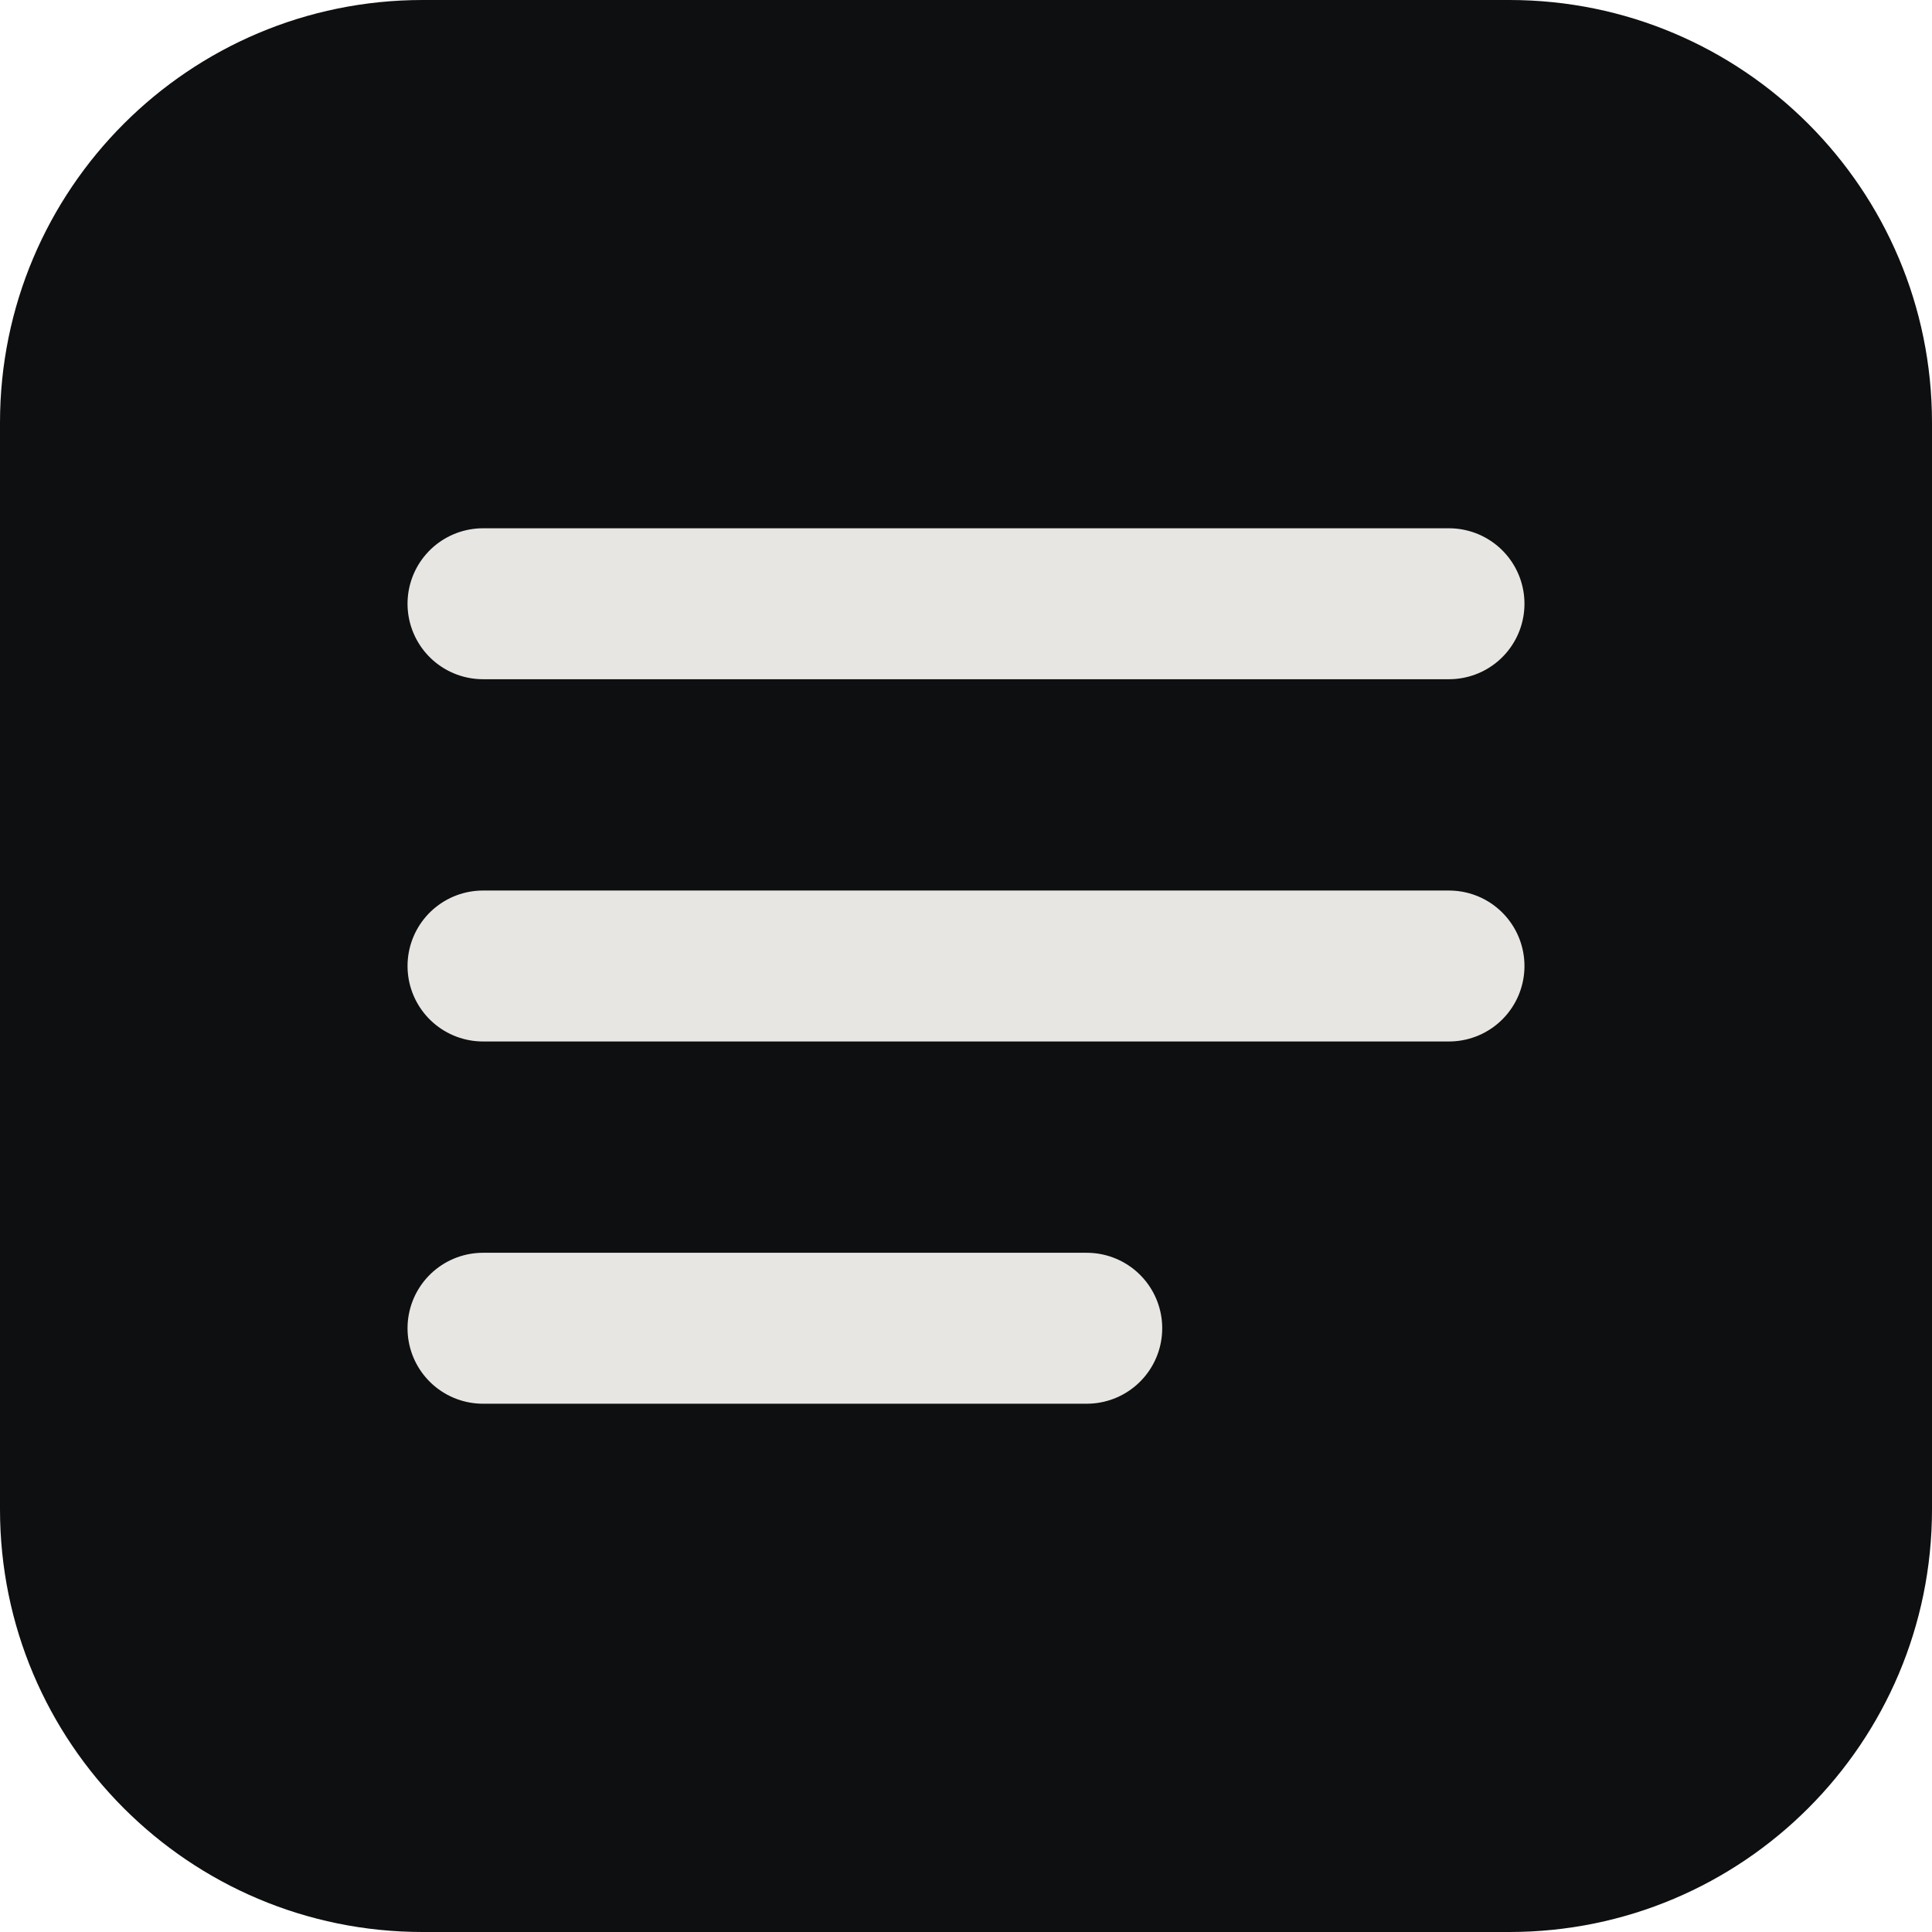
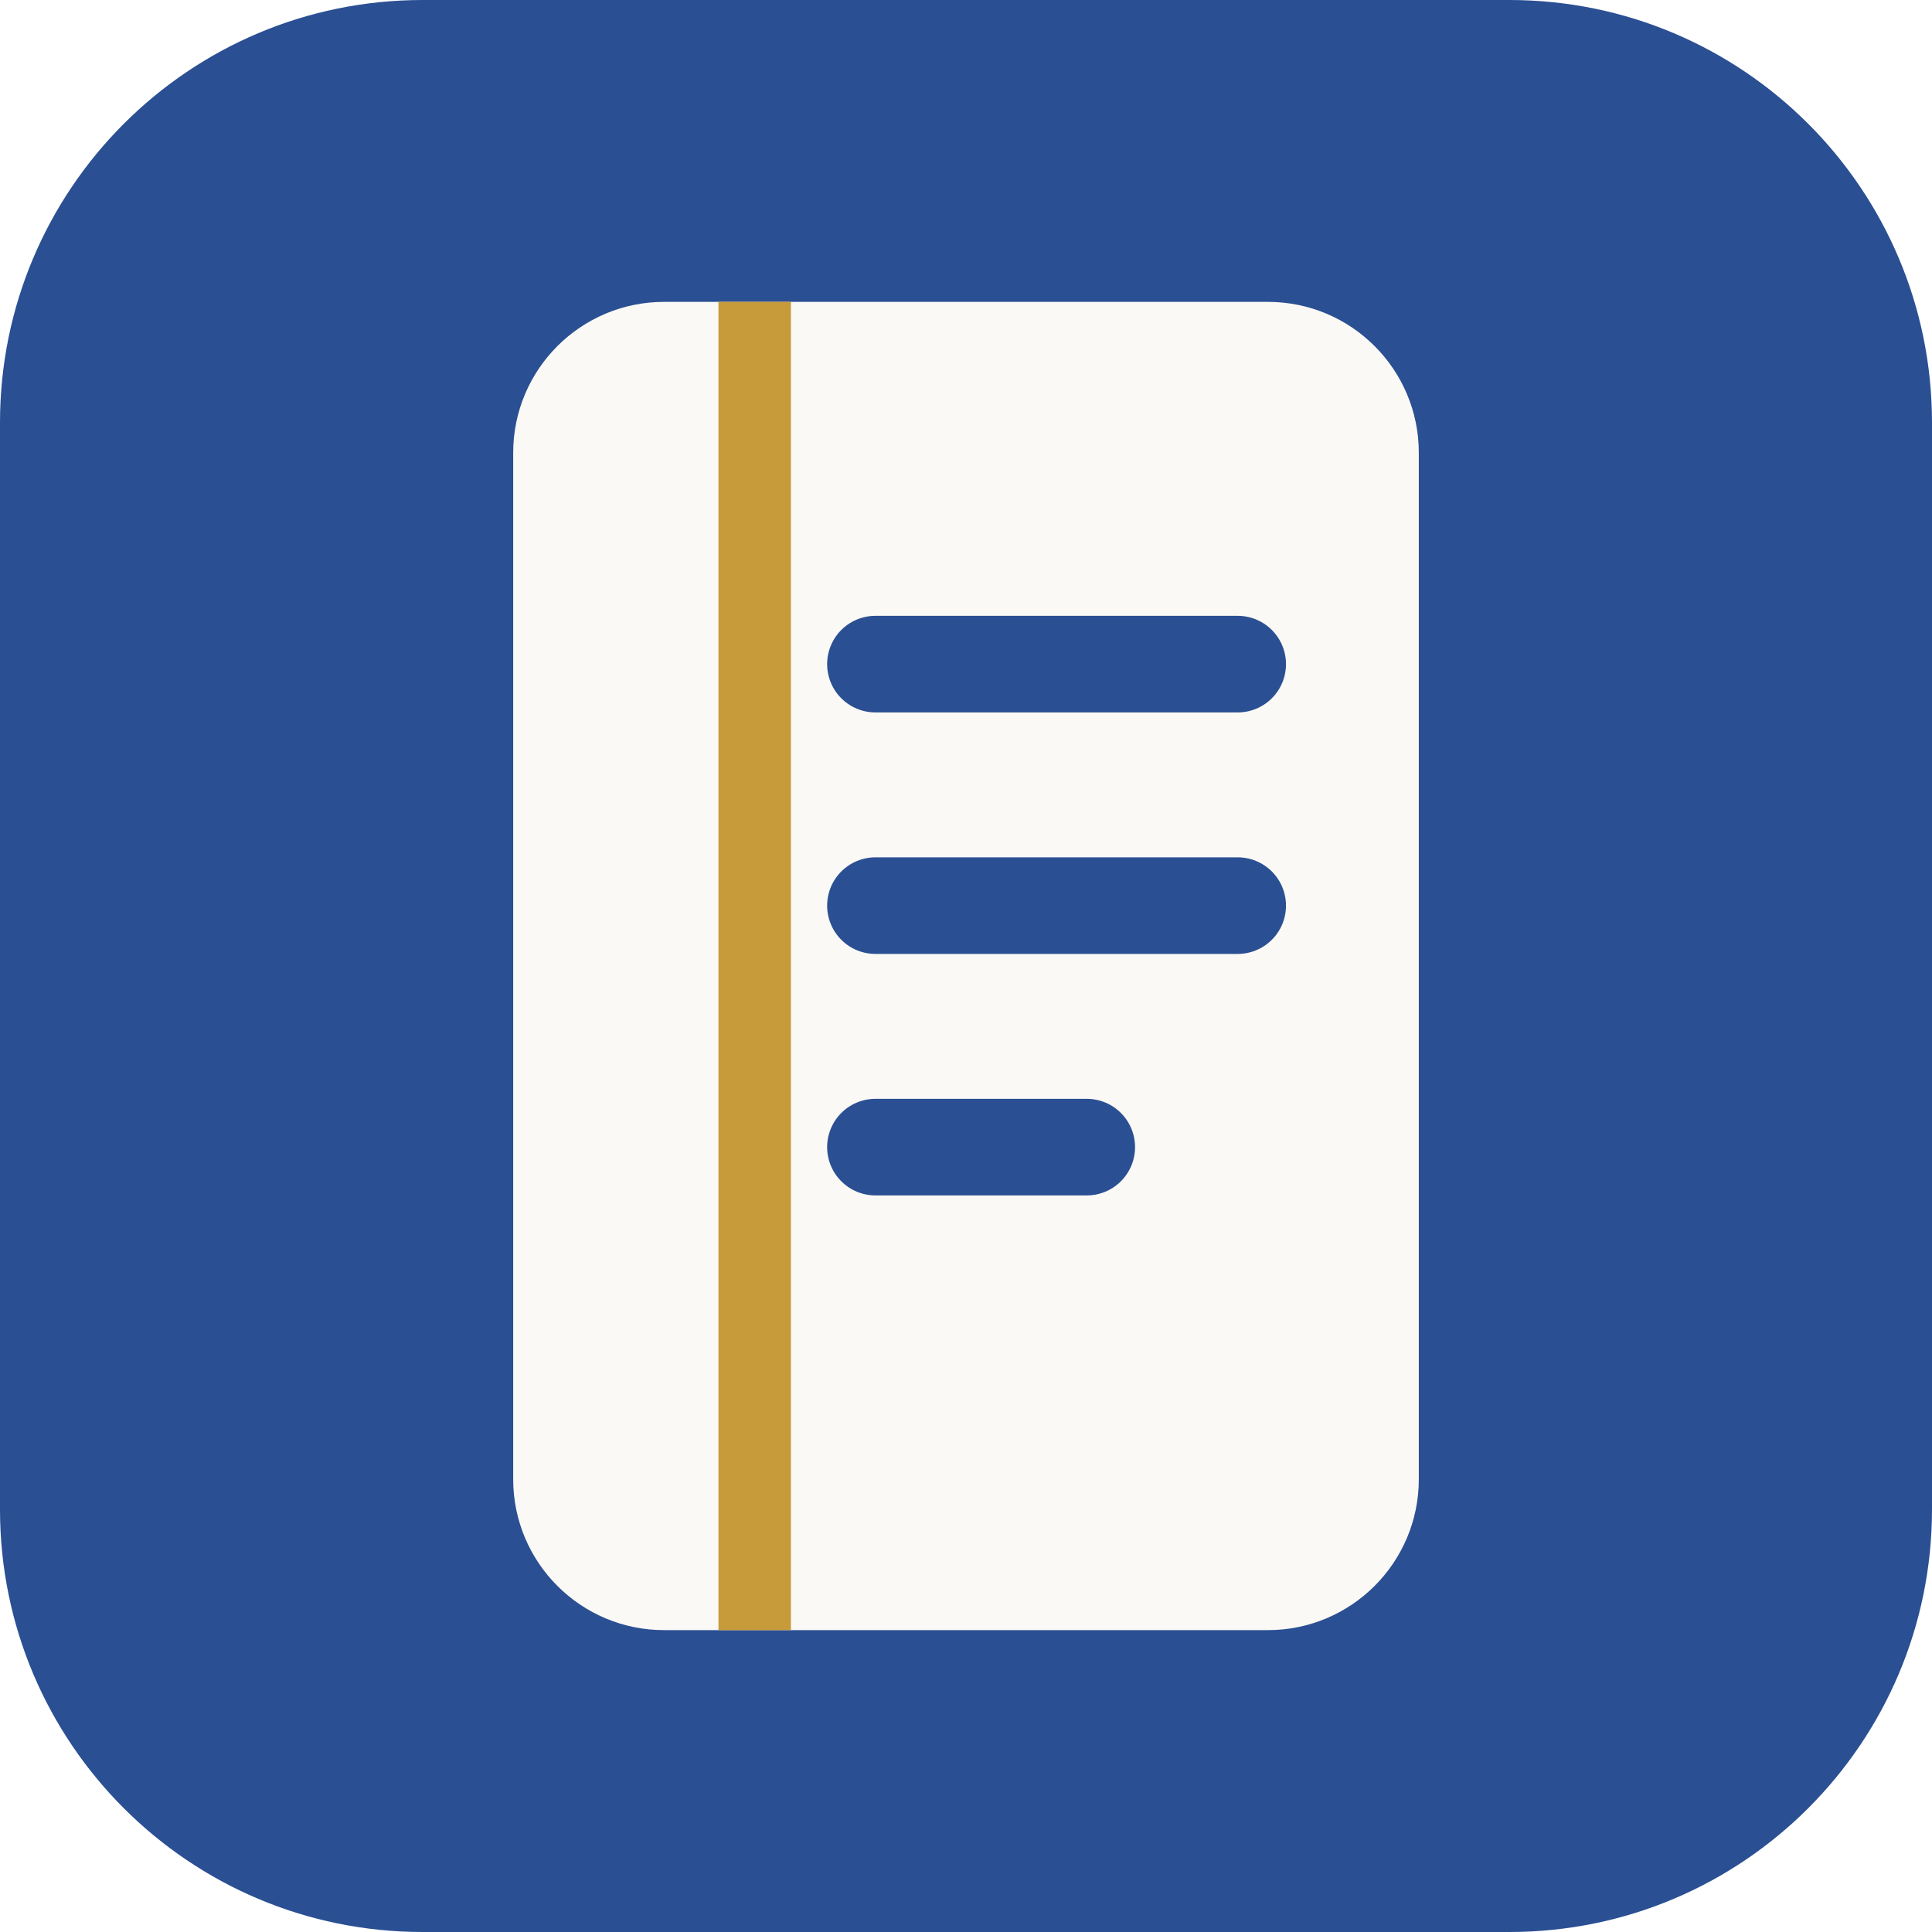
<svg xmlns="http://www.w3.org/2000/svg" viewBox="0 0 64 64">
-   <rect width="64" height="64" rx="14" fill="#0e0f11" />
-   <path d="M16 20h32M16 32h32M16 44h20" stroke="#e8e6e3" stroke-width="5" stroke-linecap="round" />
+   <rect width="64" height="64" rx="14" fill="#2a4f93" />
+   <rect x="17" y="10" width="30" height="44" rx="5" fill="#fbf9f5" />
+   <path d="M25 10V54" stroke="#c79a3a" stroke-width="2.4" />
+   <path d="M29 22H41" stroke="#2a4f93" stroke-width="3.2" stroke-linecap="round" />
+   <path d="M29 30H41" stroke="#2a4f93" stroke-width="3.2" stroke-linecap="round" />
+   <path d="M29 38H36" stroke="#2a4f93" stroke-width="3.2" stroke-linecap="round" />
</svg>
